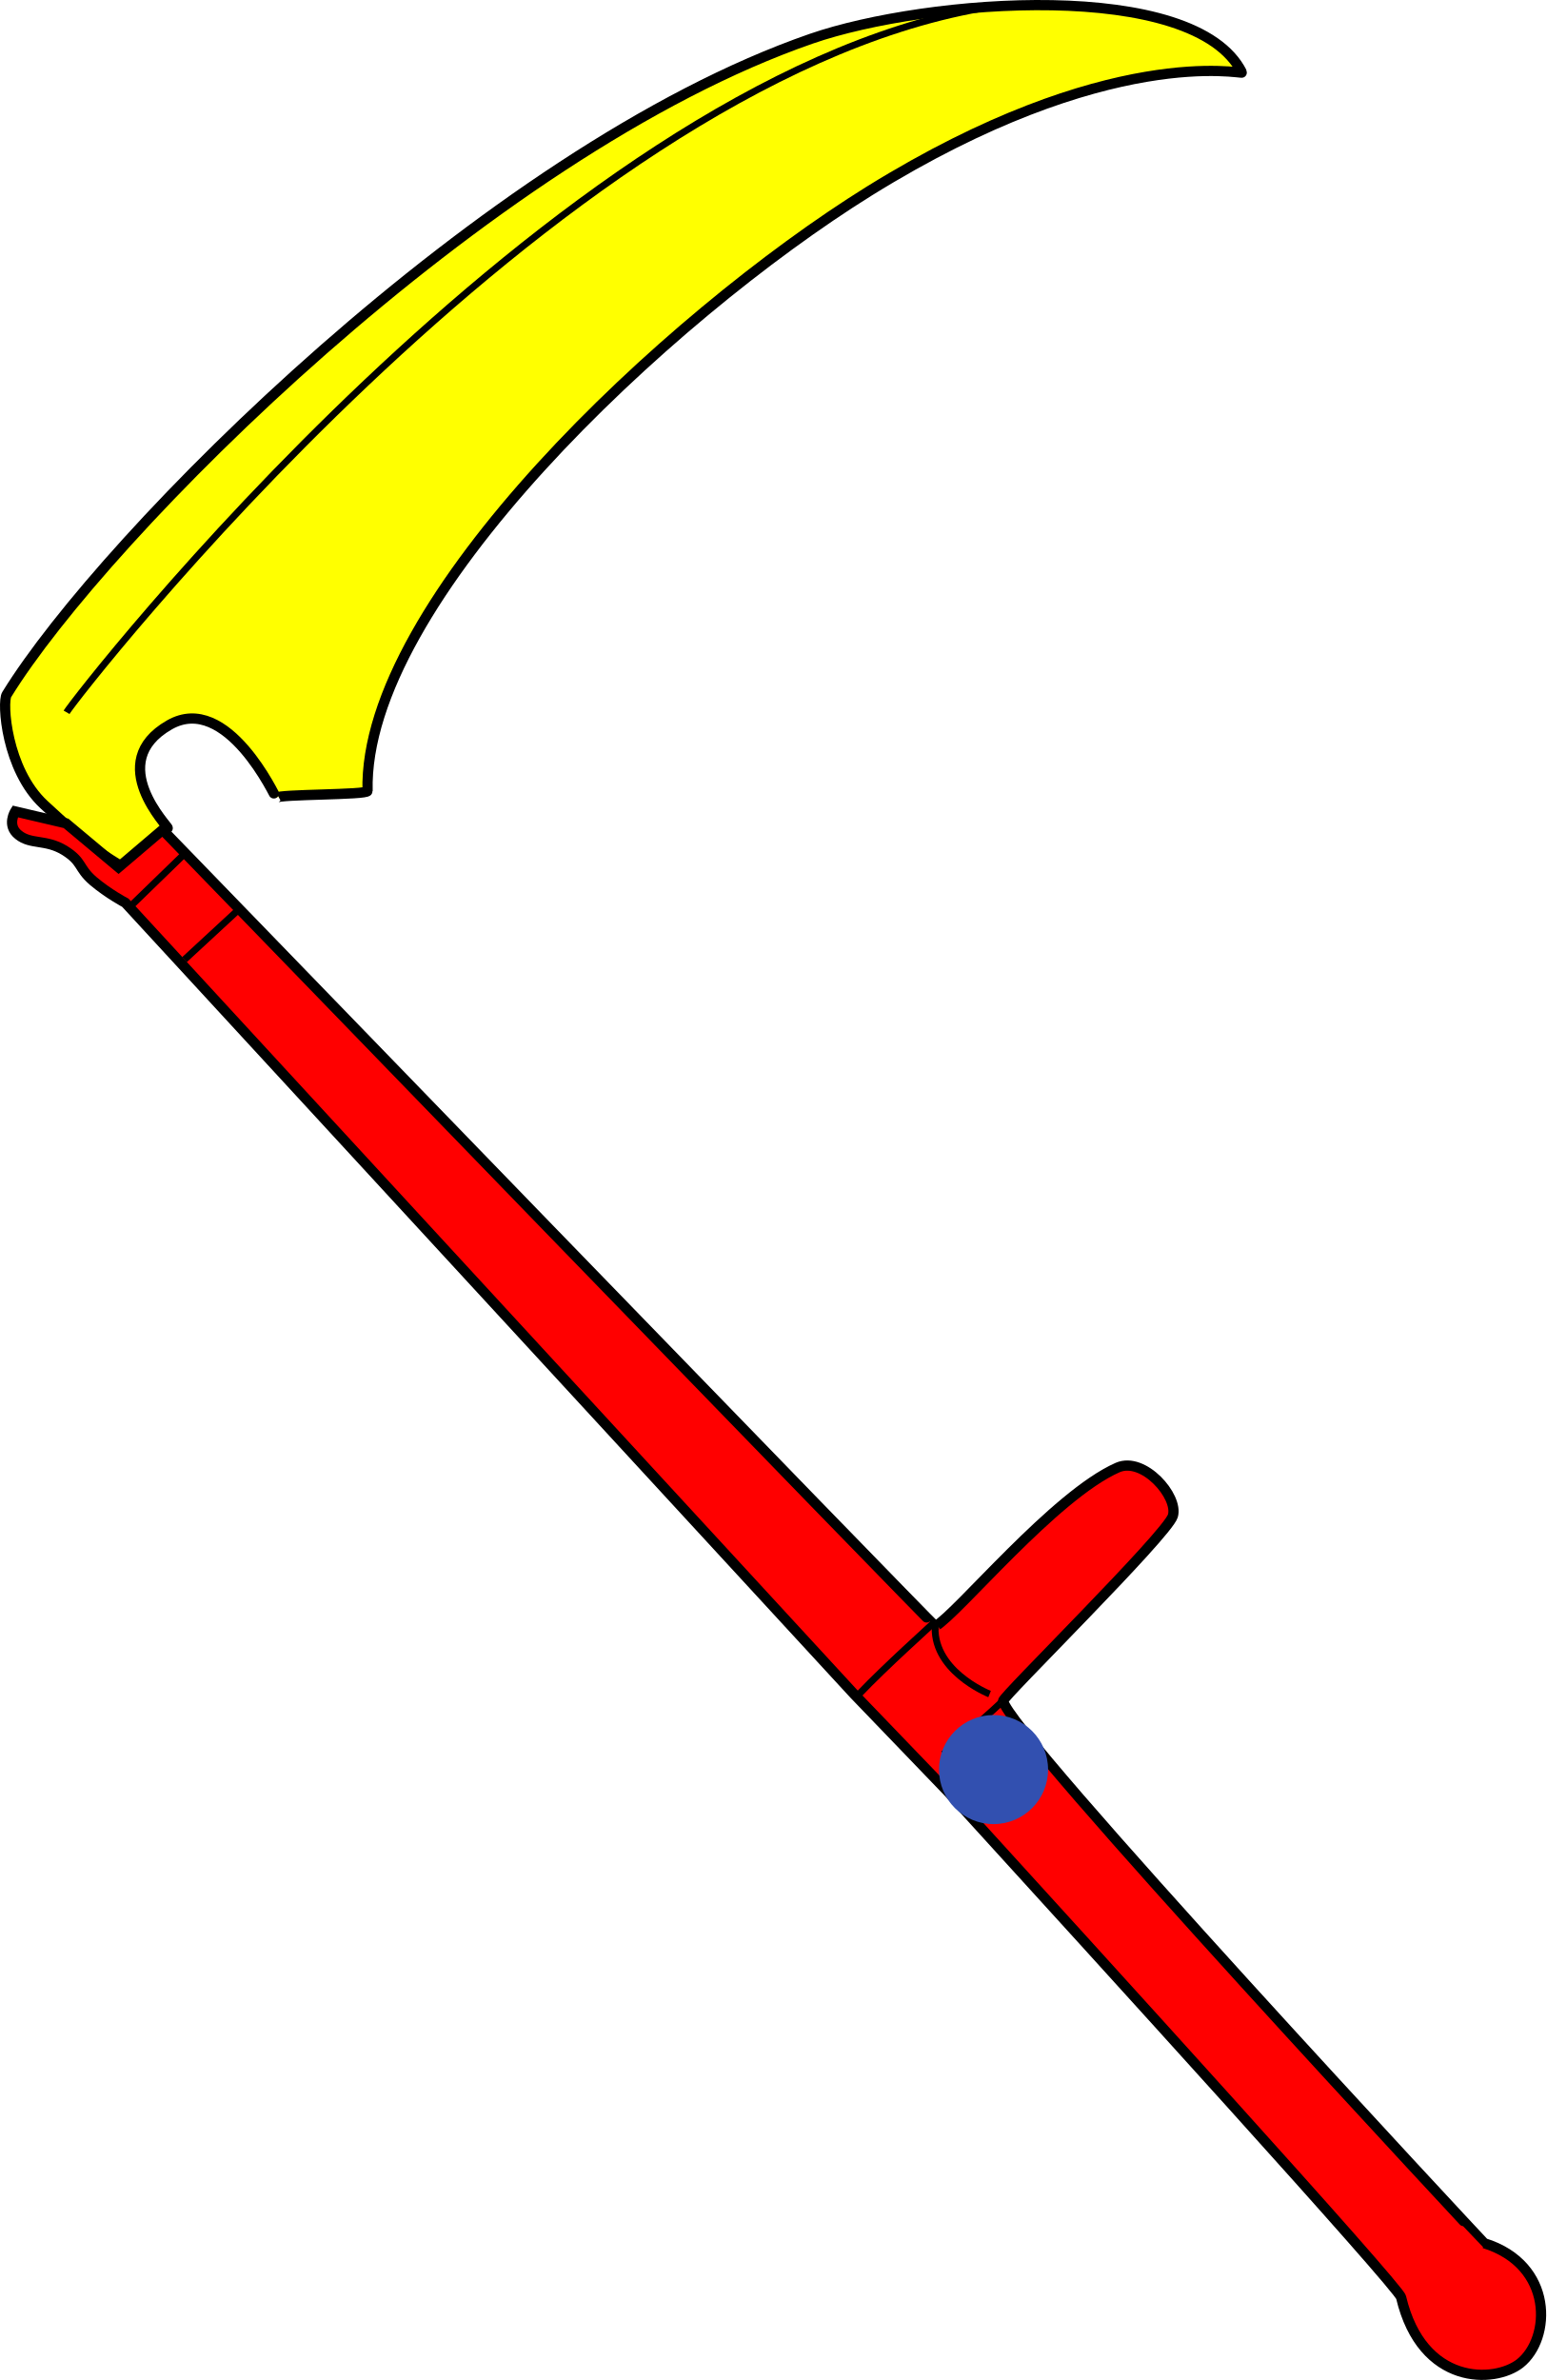
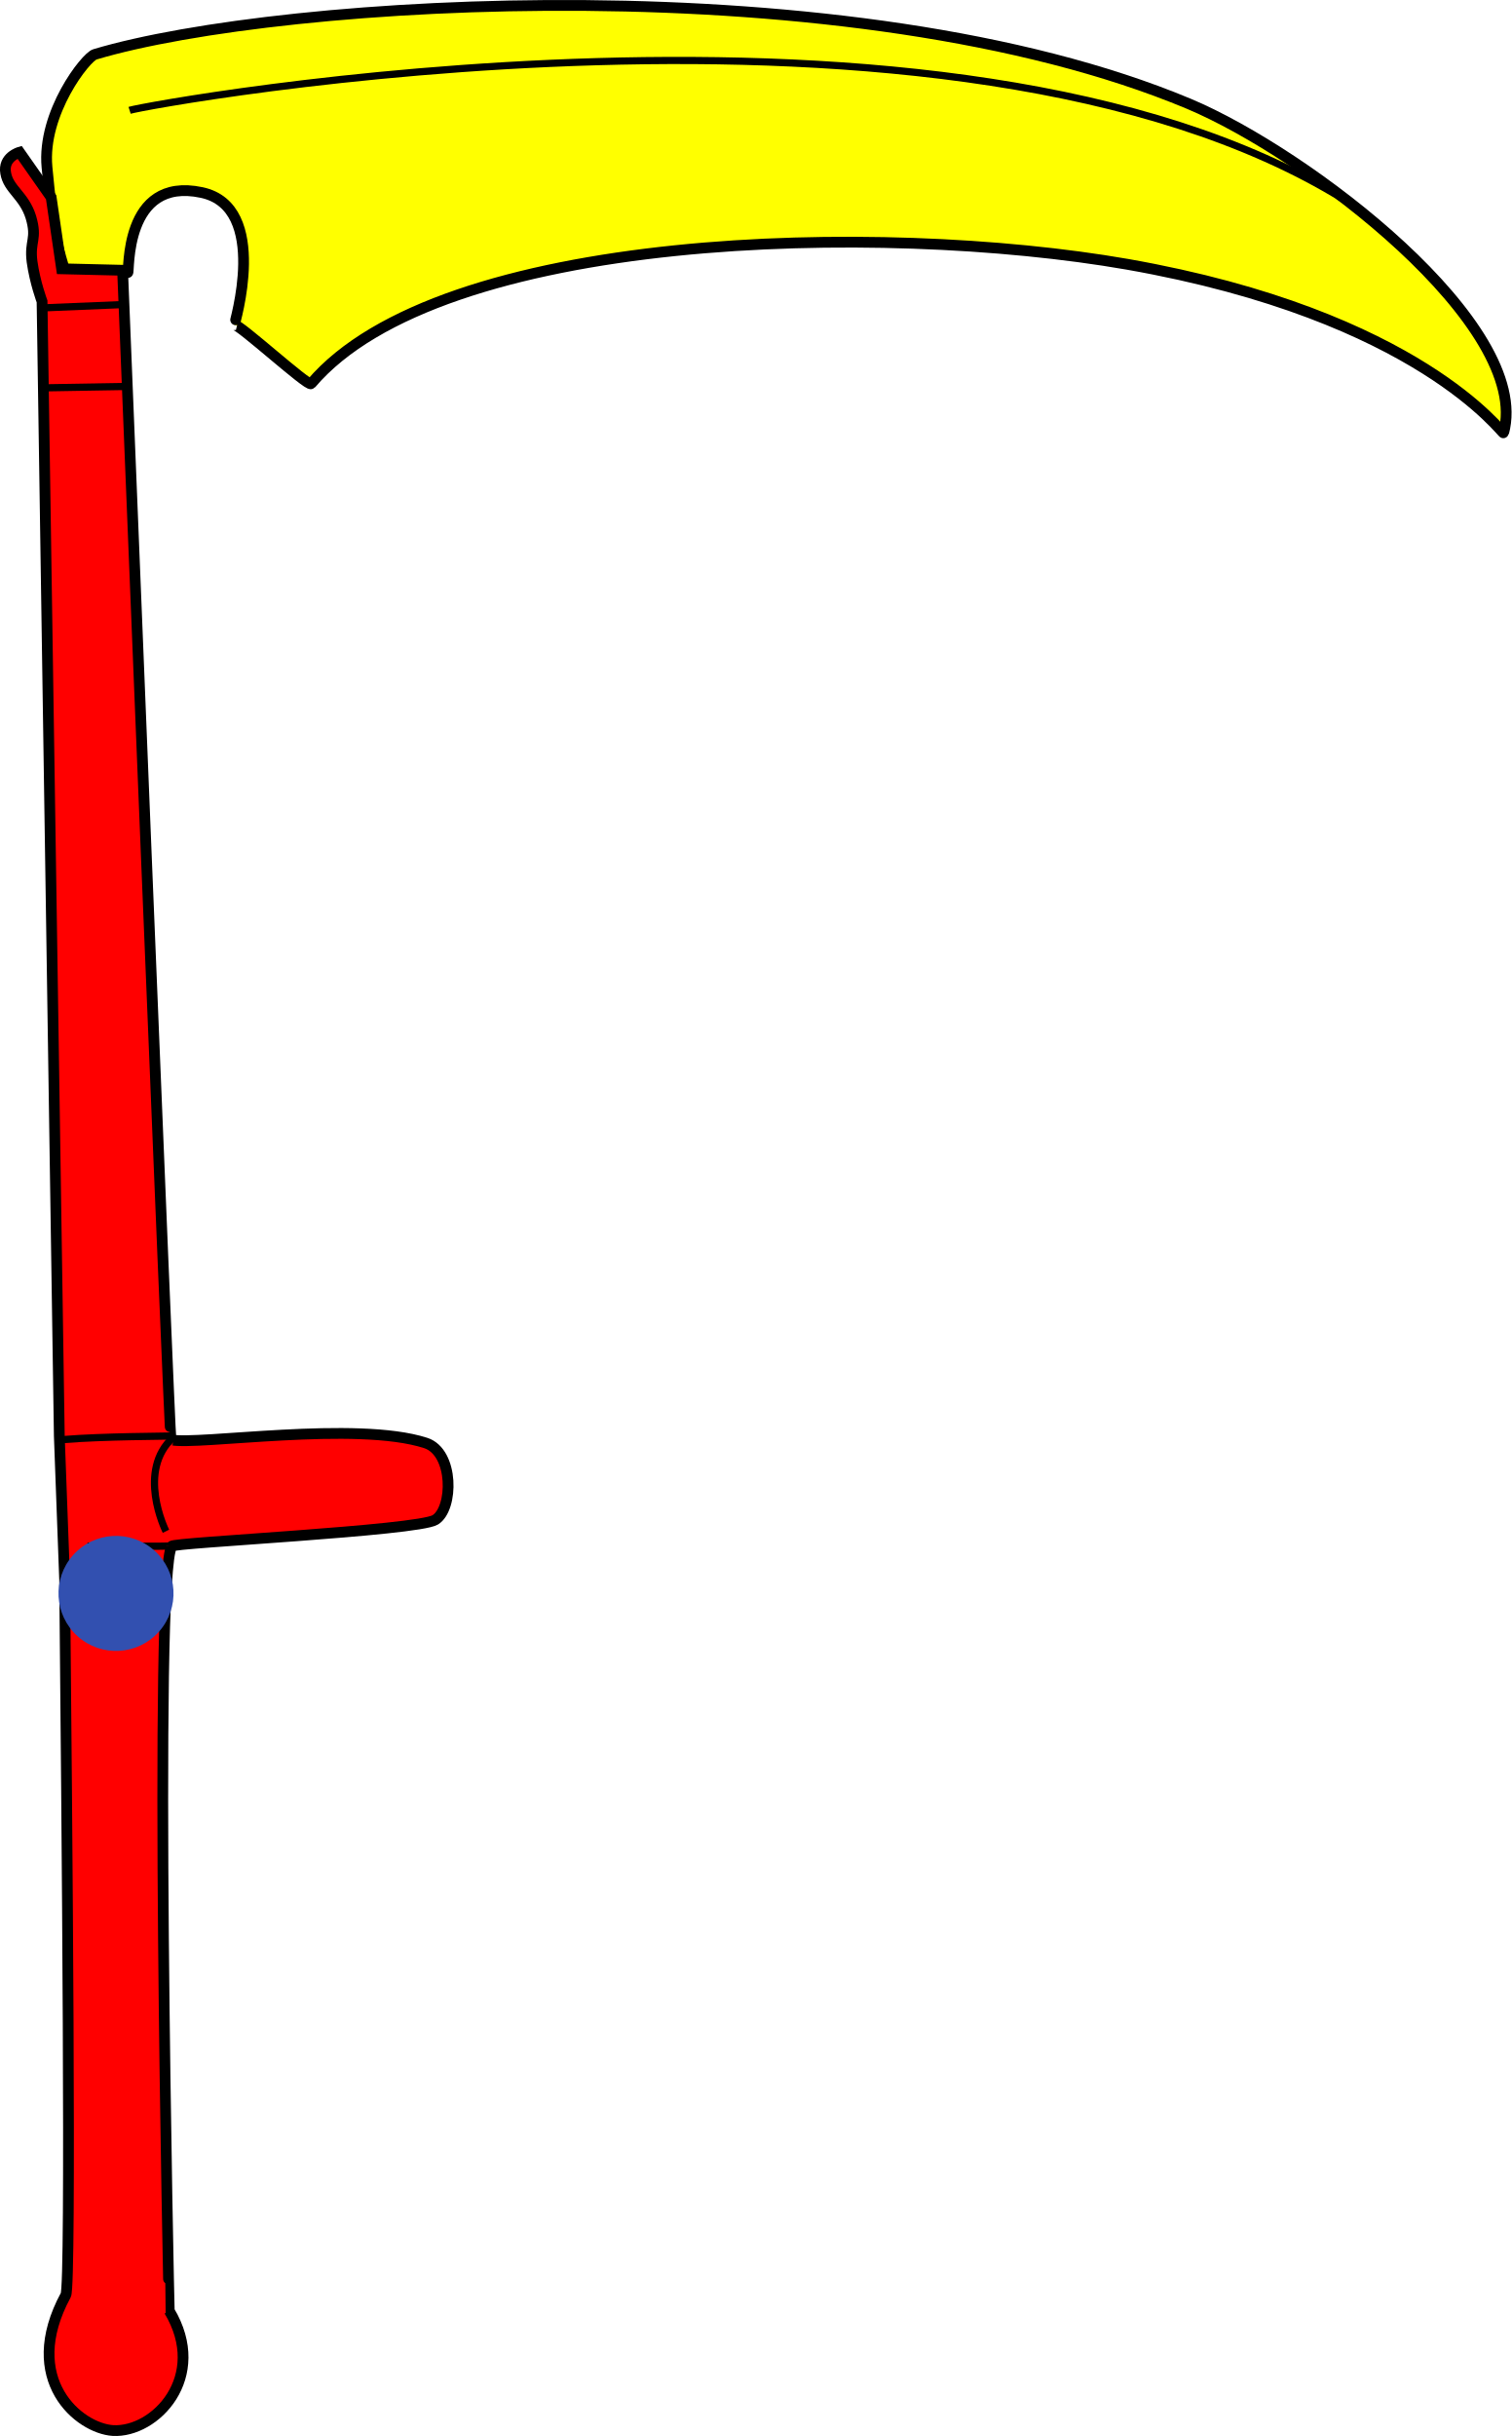
- <svg xmlns="http://www.w3.org/2000/svg" id="svg1534" width="453.893" height="698.664" version="1.0">
+ <svg xmlns="http://www.w3.org/2000/svg" id="svg1534" width="420.756" height="677.947" version="1.0">
  <defs id="defs1537" />
-   <g id="g1920">
+   <g id="g1920" transform="rotate(41.7684,261.584,141.572)">
    <g id="body" style="fill:#ffff00">
-       <path style="fill:#ffff00;fill-opacity:1;fill-rule:evenodd;stroke:#000000;stroke-width:3;stroke-linecap:butt;stroke-linejoin:miter;stroke-miterlimit:4;stroke-dasharray:none;stroke-opacity:1" d="M 107.9,232.2 C 106.5,176.6 195.8,93.02 255.2,56.07 325.5,12.47 364.9,21.89 364.6,21.3 350.7,-6.454 272.1,-0.337 238.2,11.35 142.5,44.45 30.39,157.7 1.971,203.9 c -1.411,2.2 -0.166,22 10.939,32.3 12.69,11.7 14.48,13 22.39,17.9 1.69,1 13.04,-10.7 13.93,-11 0.6,-0.1 -18.9,-19.2 0.5,-30.3 16.94,-9.7 31.26,21.5 31.33,21.4 0.61,-1.1 26.84,-0.8 26.84,-2 z" id="path2381" />
-       <path style="fill:#ffff00;fill-opacity:0.75;fill-rule:evenodd;stroke:#000000;stroke-width:2;stroke-linecap:butt;stroke-linejoin:miter;stroke-miterlimit:4;stroke-dasharray:none;stroke-opacity:1" d="M 19.54,209.1 C 22.36,204.3 161.8,24.88 287.9,2.489" id="path3260" />
+       <path style="fill-rule:evenodd;stroke:#000000;stroke-width:3" d="M 107.9,232.2 C 106.5,176.6 195.8,93.02 255.2,56.07 325.5,12.47 364.9,21.89 364.6,21.3 350.7,-6.454 272.1,-0.337 238.2,11.35 142.5,44.45 30.39,157.7 1.971,203.9 c -1.411,2.2 -0.166,22 10.939,32.3 12.69,11.7 14.48,13 22.39,17.9 1.69,1 13.04,-10.7 13.93,-11 0.6,-0.1 -18.9,-19.2 0.5,-30.3 16.94,-9.7 31.26,21.5 31.33,21.4 0.61,-1.1 26.84,-0.8 26.84,-2 z" id="path2381" />
+       <path style="fill-opacity:0.75;fill-rule:evenodd;stroke:#000000;stroke-width:2" d="M 19.54,209.1 C 22.36,204.3 161.8,24.88 287.9,2.489" id="path3260" />
    </g>
    <g id="handle" style="fill:#ff0000">
-       <g id="g1903" style="fill:#ff0000">
-         <path id="path3266" d="m 47.73,243.6 c 0,0 226.57,234 226.87,233.8 6.7,-3.9 34.9,-38.4 53.5,-46.6 7.6,-3.3 17.9,8.5 16.2,14.2 -1.7,5.6 -50.5,53.6 -49.8,54.3 0.8,8.7 141.1,159.2 141.2,159.2 20.5,6.4 19.7,28 10.5,35.3 -7.4,5.8 -28.7,6.7 -34.9,-19.4 -0.7,-3.1 -88,-99 -132.8,-148.2 L 250.7,497.3 36.79,265 c 0,0 -4.97,-2.6 -9.45,-6.4 -4.48,-3.9 -2.99,-5.6 -8.46,-9 -5.47,-3.3 -9.821,-1.6 -13.427,-4.5 -3.606,-2.8 -0.995,-6.9 -0.995,-6.9 l 14.922,3.5 15.42,12.9 z" style="fill:#ff0000;fill-opacity:1;fill-rule:evenodd;stroke:#000000;stroke-width:3;stroke-linecap:butt;stroke-linejoin:miter;stroke-miterlimit:4;stroke-dasharray:none;stroke-opacity:1" />
-         <g id="g1898" style="fill:#ff0000">
-           <path style="fill:#ff0000;fill-opacity:0.75;fill-rule:evenodd;stroke:#000000;stroke-width:2;stroke-linecap:butt;stroke-linejoin:miter;stroke-miterlimit:4;stroke-dasharray:none;stroke-opacity:1" d="m 274.6,476.4 c -1.5,13.8 15.4,20.7 15.9,20.9" id="path3272" />
-           <path style="fill:#ff0000;fill-opacity:0.75;fill-rule:evenodd;stroke:#000000;stroke-width:2;stroke-linecap:butt;stroke-linejoin:miter;stroke-miterlimit:4;stroke-dasharray:none;stroke-opacity:1" d="m 277,514.9 c 0.8,-0.8 17.2,-15.1 17,-15.3" id="path3274" />
-           <path style="fill:#ff0000;fill-opacity:0.75;fill-rule:evenodd;stroke:#000000;stroke-width:2;stroke-linecap:butt;stroke-linejoin:miter;stroke-miterlimit:4;stroke-dasharray:none;stroke-opacity:1" d="m 252.2,497.3 c 7.7,-8.1 20.8,-19.8 21.9,-20.9" id="path3276" />
+       <g id="g1903">
+         <path id="path3266" d="m 47.73,243.6 c 0,0 226.57,234 226.87,233.8 6.7,-3.9 34.9,-38.4 53.5,-46.6 7.6,-3.3 17.9,8.5 16.2,14.2 -1.7,5.6 -50.5,53.6 -49.8,54.3 0.8,8.7 141.1,159.2 141.2,159.2 20.5,6.4 19.7,28 10.5,35.3 -7.4,5.8 -28.7,6.7 -34.9,-19.4 -0.7,-3.1 -88,-99 -132.8,-148.2 L 250.7,497.3 36.79,265 c 0,0 -4.97,-2.6 -9.45,-6.4 -4.48,-3.9 -2.99,-5.6 -8.46,-9 -5.47,-3.3 -9.821,-1.6 -13.427,-4.5 -3.606,-2.8 -0.995,-6.9 -0.995,-6.9 l 14.922,3.5 15.42,12.9 z" style="fill-rule:evenodd;stroke:#000000;stroke-width:3" />
+         <g id="g1898">
+           <path style="fill-opacity:0.75;fill-rule:evenodd;stroke:#000000;stroke-width:2" d="m 274.6,476.4 c -1.5,13.8 15.4,20.7 15.9,20.9" id="path3272" />
+           <path style="fill-opacity:0.75;fill-rule:evenodd;stroke:#000000;stroke-width:2" d="m 277,514.9 c 0.8,-0.8 17.2,-15.1 17,-15.3" id="path3274" />
+           <path style="fill-opacity:0.75;fill-rule:evenodd;stroke:#000000;stroke-width:2" d="m 252.2,497.3 c 7.7,-8.1 20.8,-19.8 21.9,-20.9" id="path3276" />
        </g>
      </g>
-       <path style="fill:#ff0000;fill-opacity:0.75;fill-rule:evenodd;stroke:#000000;stroke-width:2;stroke-linecap:butt;stroke-linejoin:miter;stroke-miterlimit:4;stroke-dasharray:none;stroke-opacity:1" d="M 54.16,281.7 70.61,266.5" id="path3268" />
-       <path style="fill:#ff0000;fill-opacity:0.75;fill-rule:evenodd;stroke:#000000;stroke-width:2;stroke-linecap:butt;stroke-linejoin:miter;stroke-miterlimit:4;stroke-dasharray:none;stroke-opacity:1" d="M 53.7,251.1 37.63,266.7" id="path3270" />
+       <path style="fill-opacity:0.75;fill-rule:evenodd;stroke:#000000;stroke-width:2" d="M 54.16,281.7 70.61,266.5" id="path3268" />
+       <path style="fill-opacity:0.75;fill-rule:evenodd;stroke:#000000;stroke-width:2" d="M 53.7,251.1 37.63,266.7" id="path3270" />
    </g>
    <circle style="fill:#3250b0;stroke-width:3;stroke-linecap:round;stroke-linejoin:round;stroke-miterlimit:3" id="hold-point" cx="291.657" cy="519.466" r="16.011" />
  </g>
</svg>
